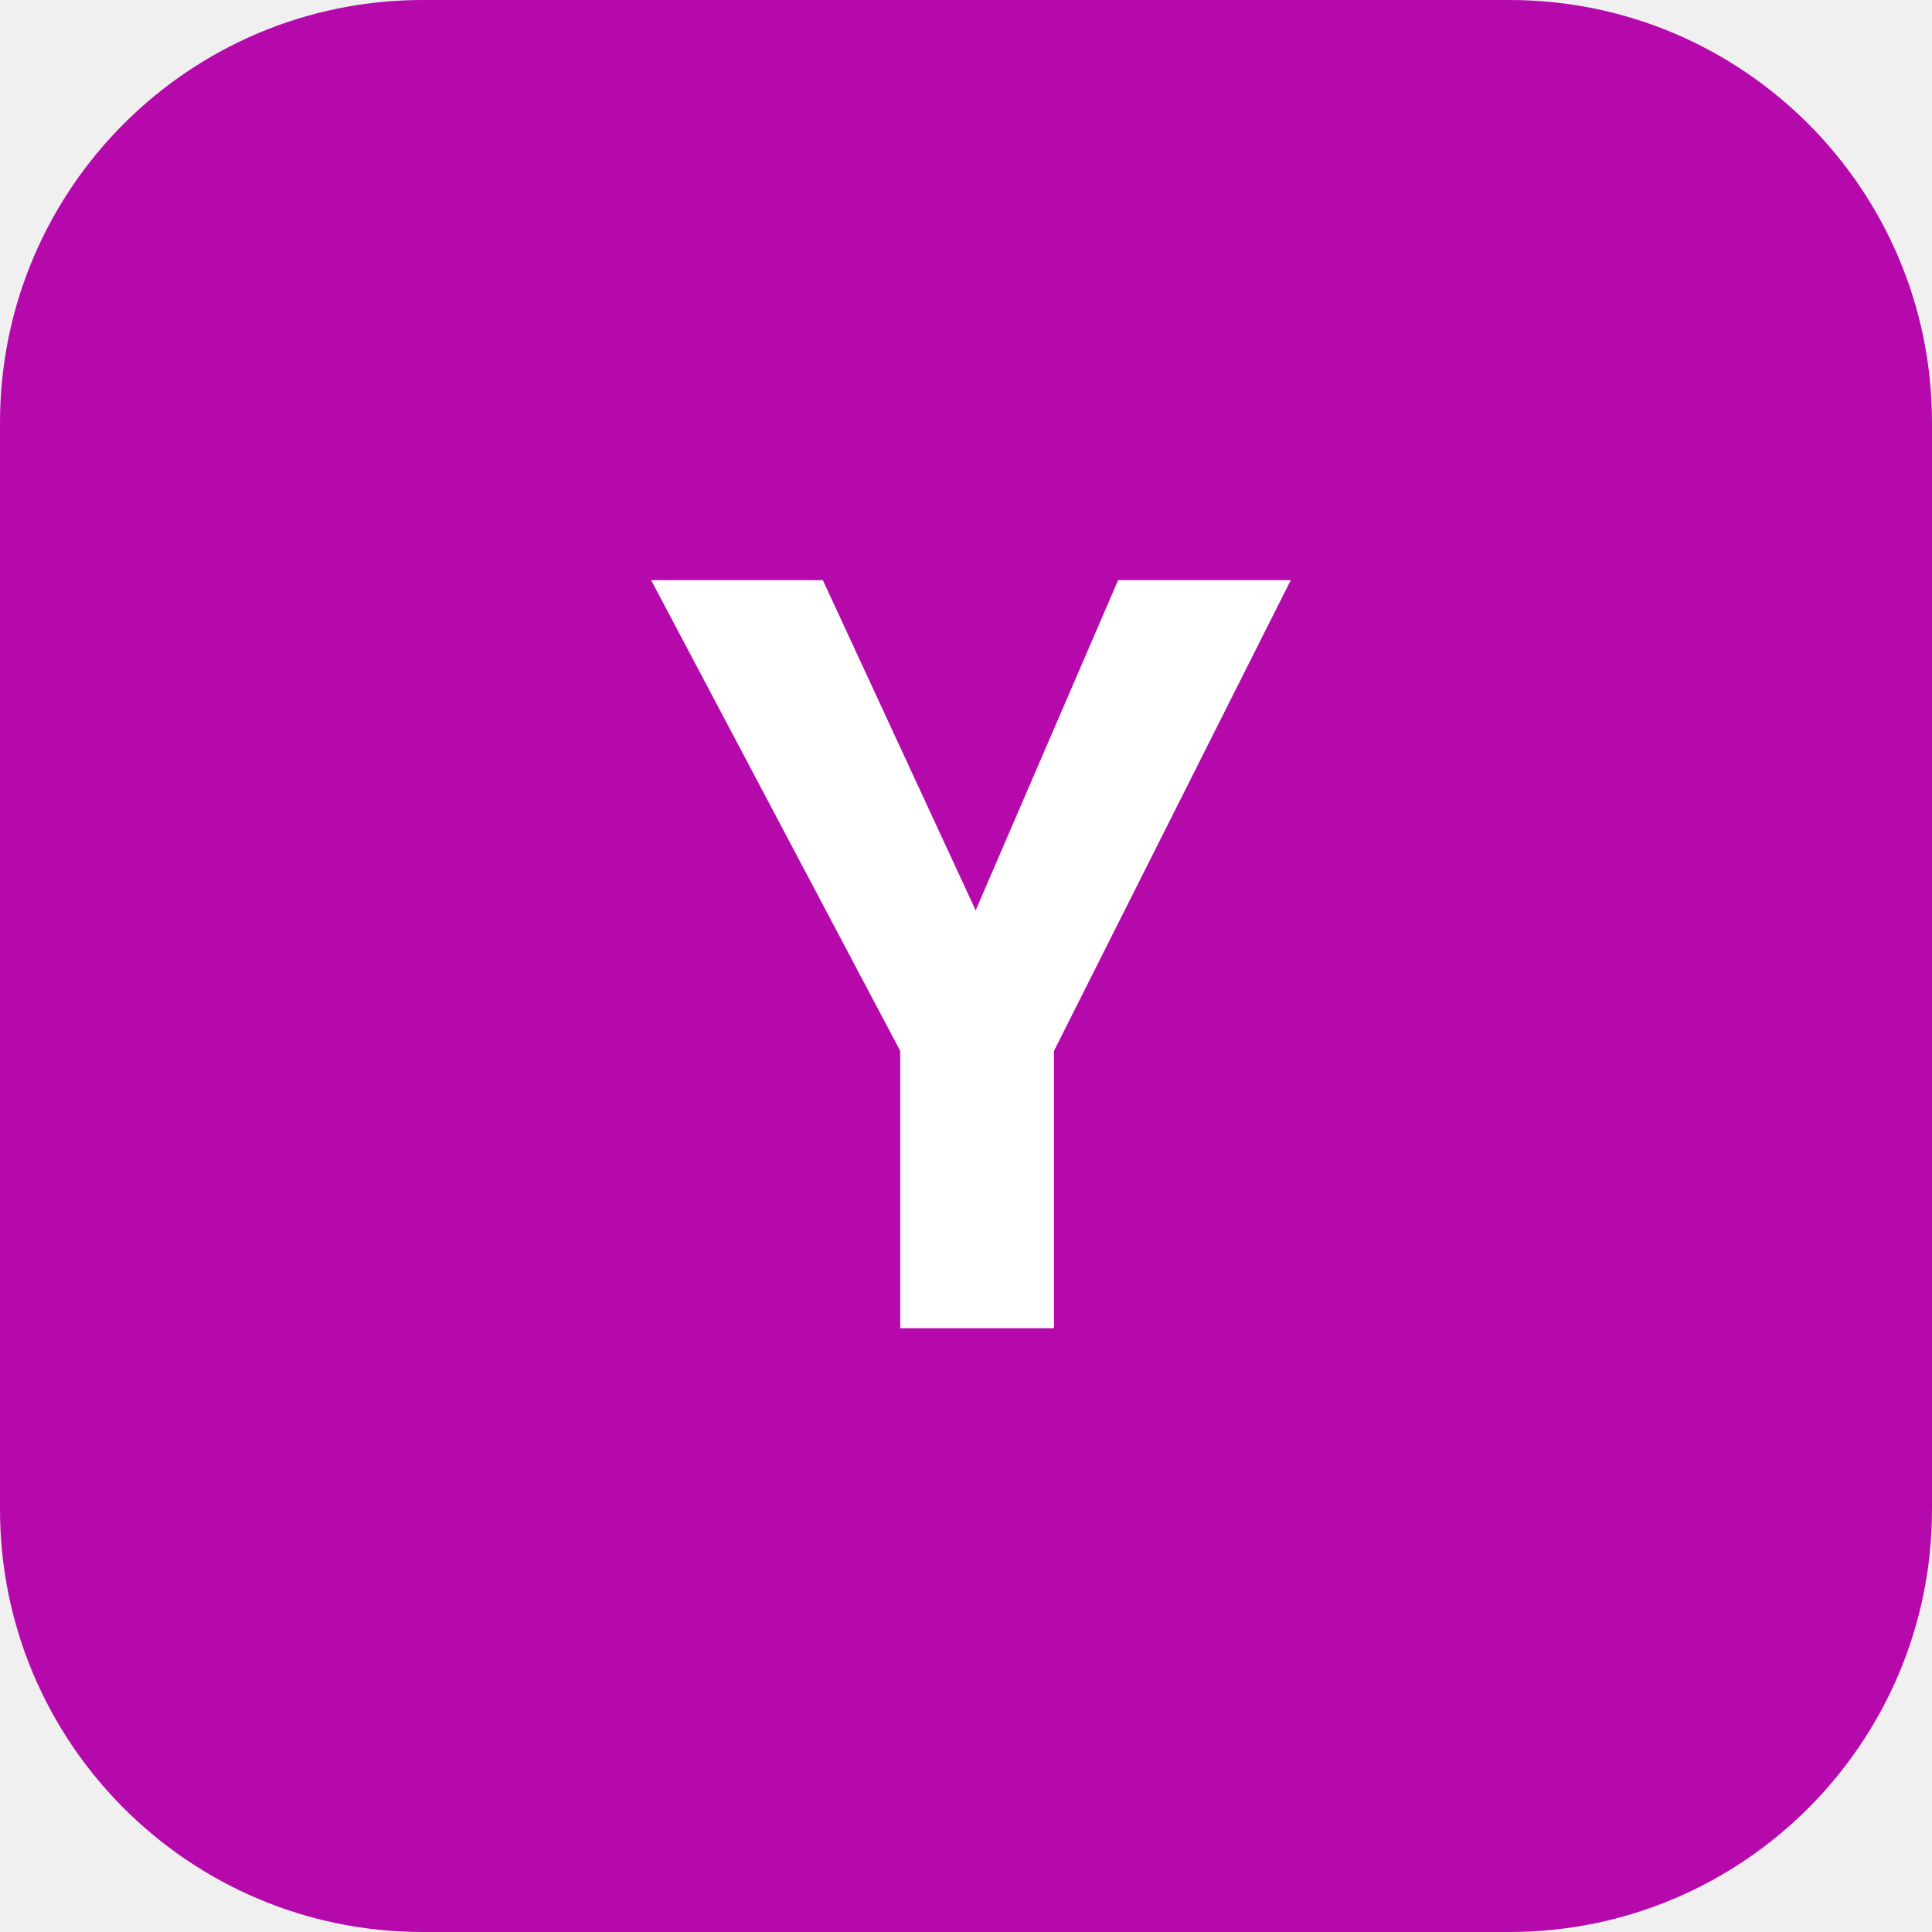
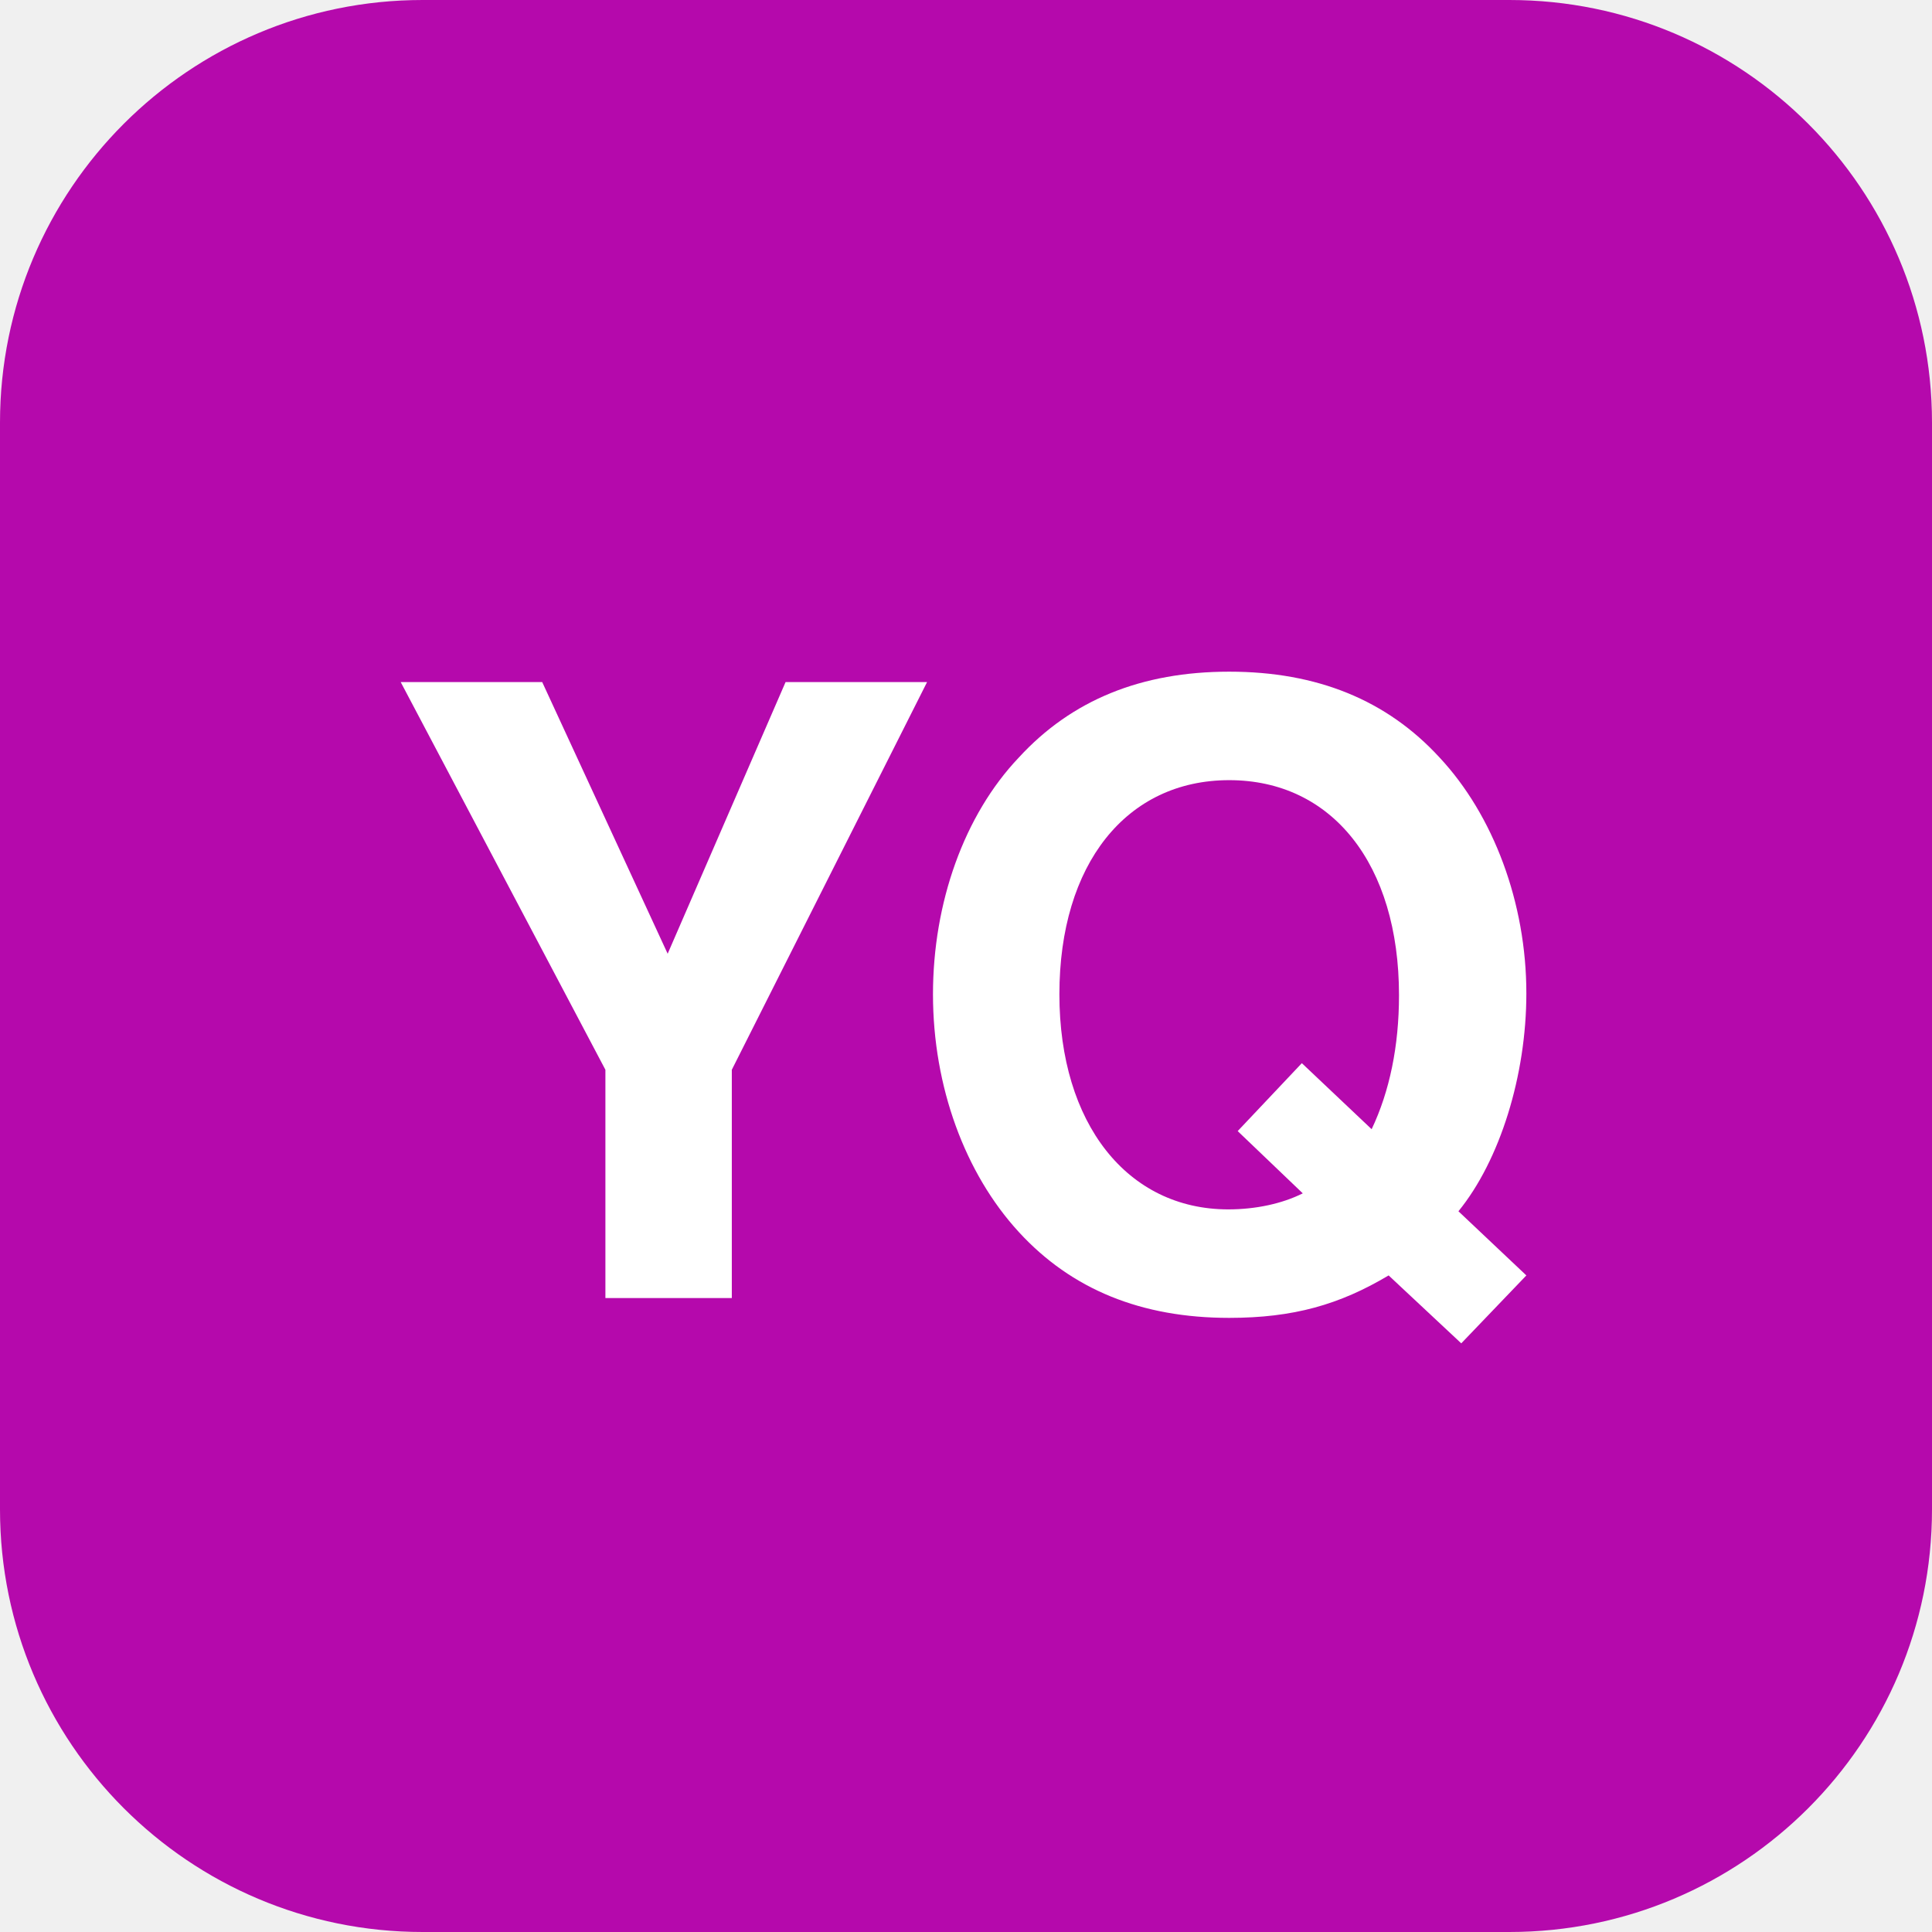
<svg xmlns="http://www.w3.org/2000/svg" viewBox="0 0 32 32">
  <rect width="32" height="32" rx="7" fill="#b509ac" />
-   <text x="16" y="22" font-family="Helvetica,Arial,sans-serif" font-size="17" font-weight="700" fill="#fff" text-anchor="middle">Y</text>
+   <text x="16" y="21.5" font-family="Helvetica,Arial,sans-serif" font-size="14" font-weight="700" fill="#fff" text-anchor="middle">YQ</text>
</svg>
